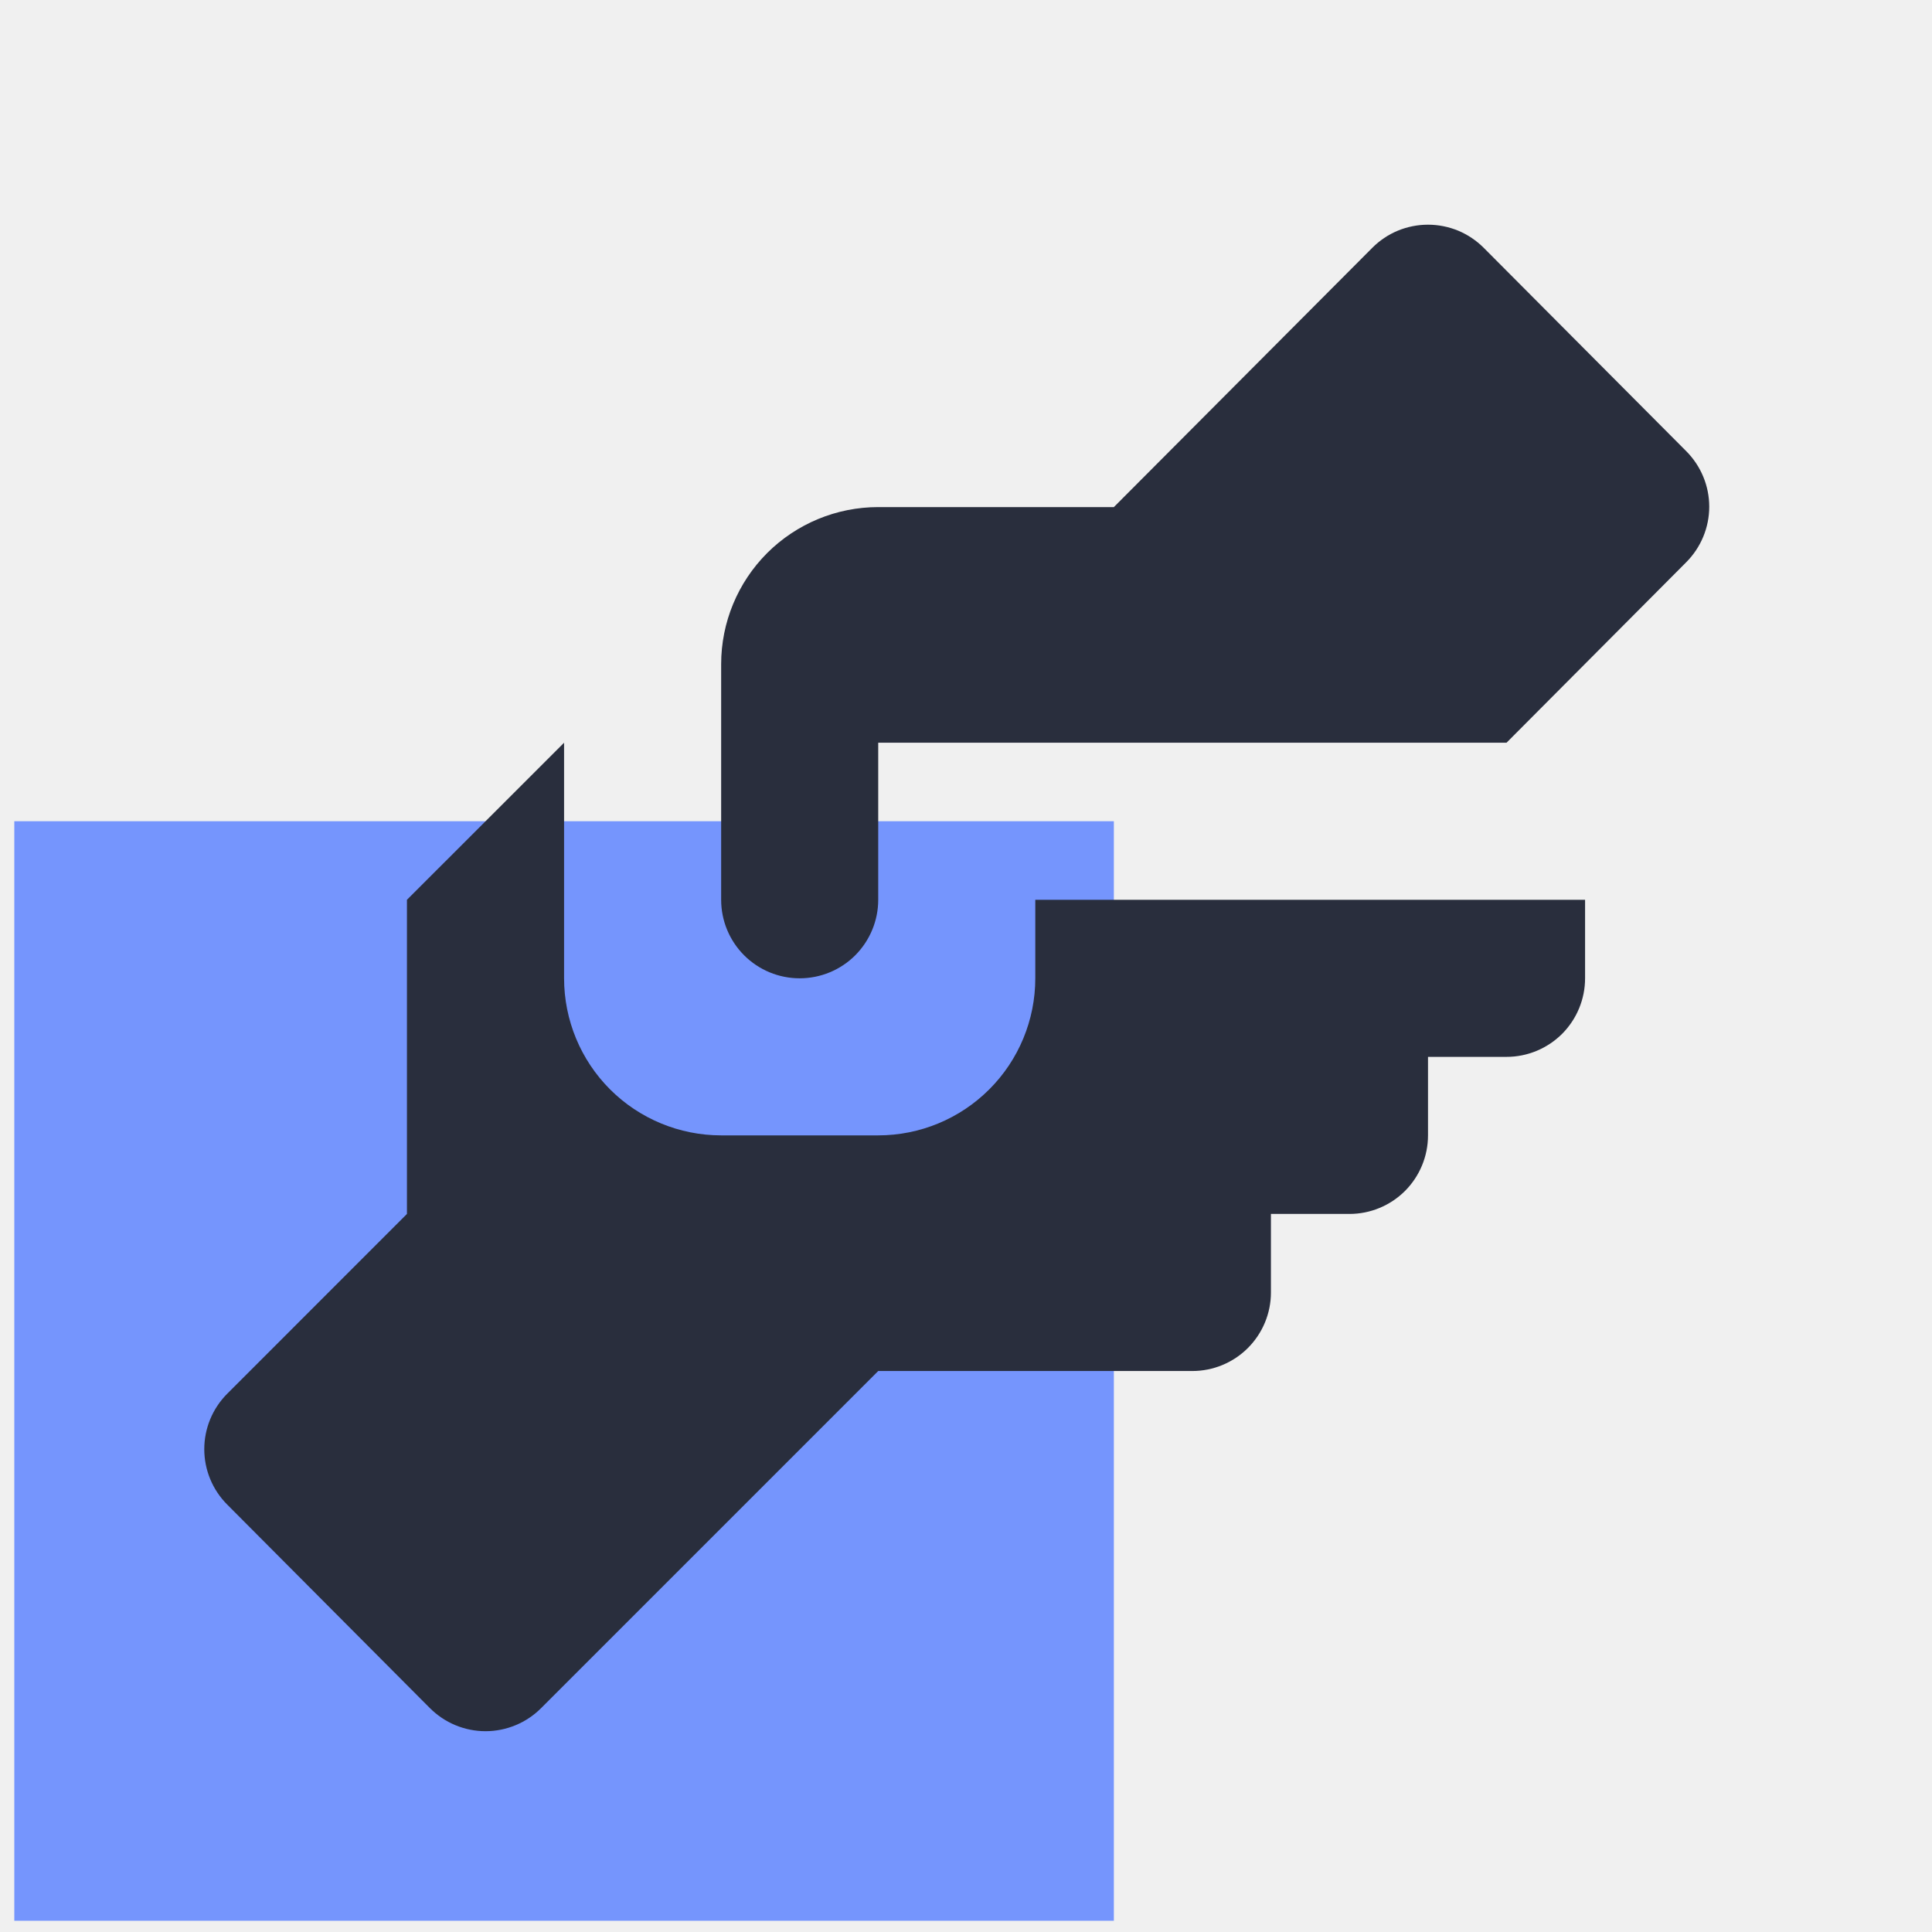
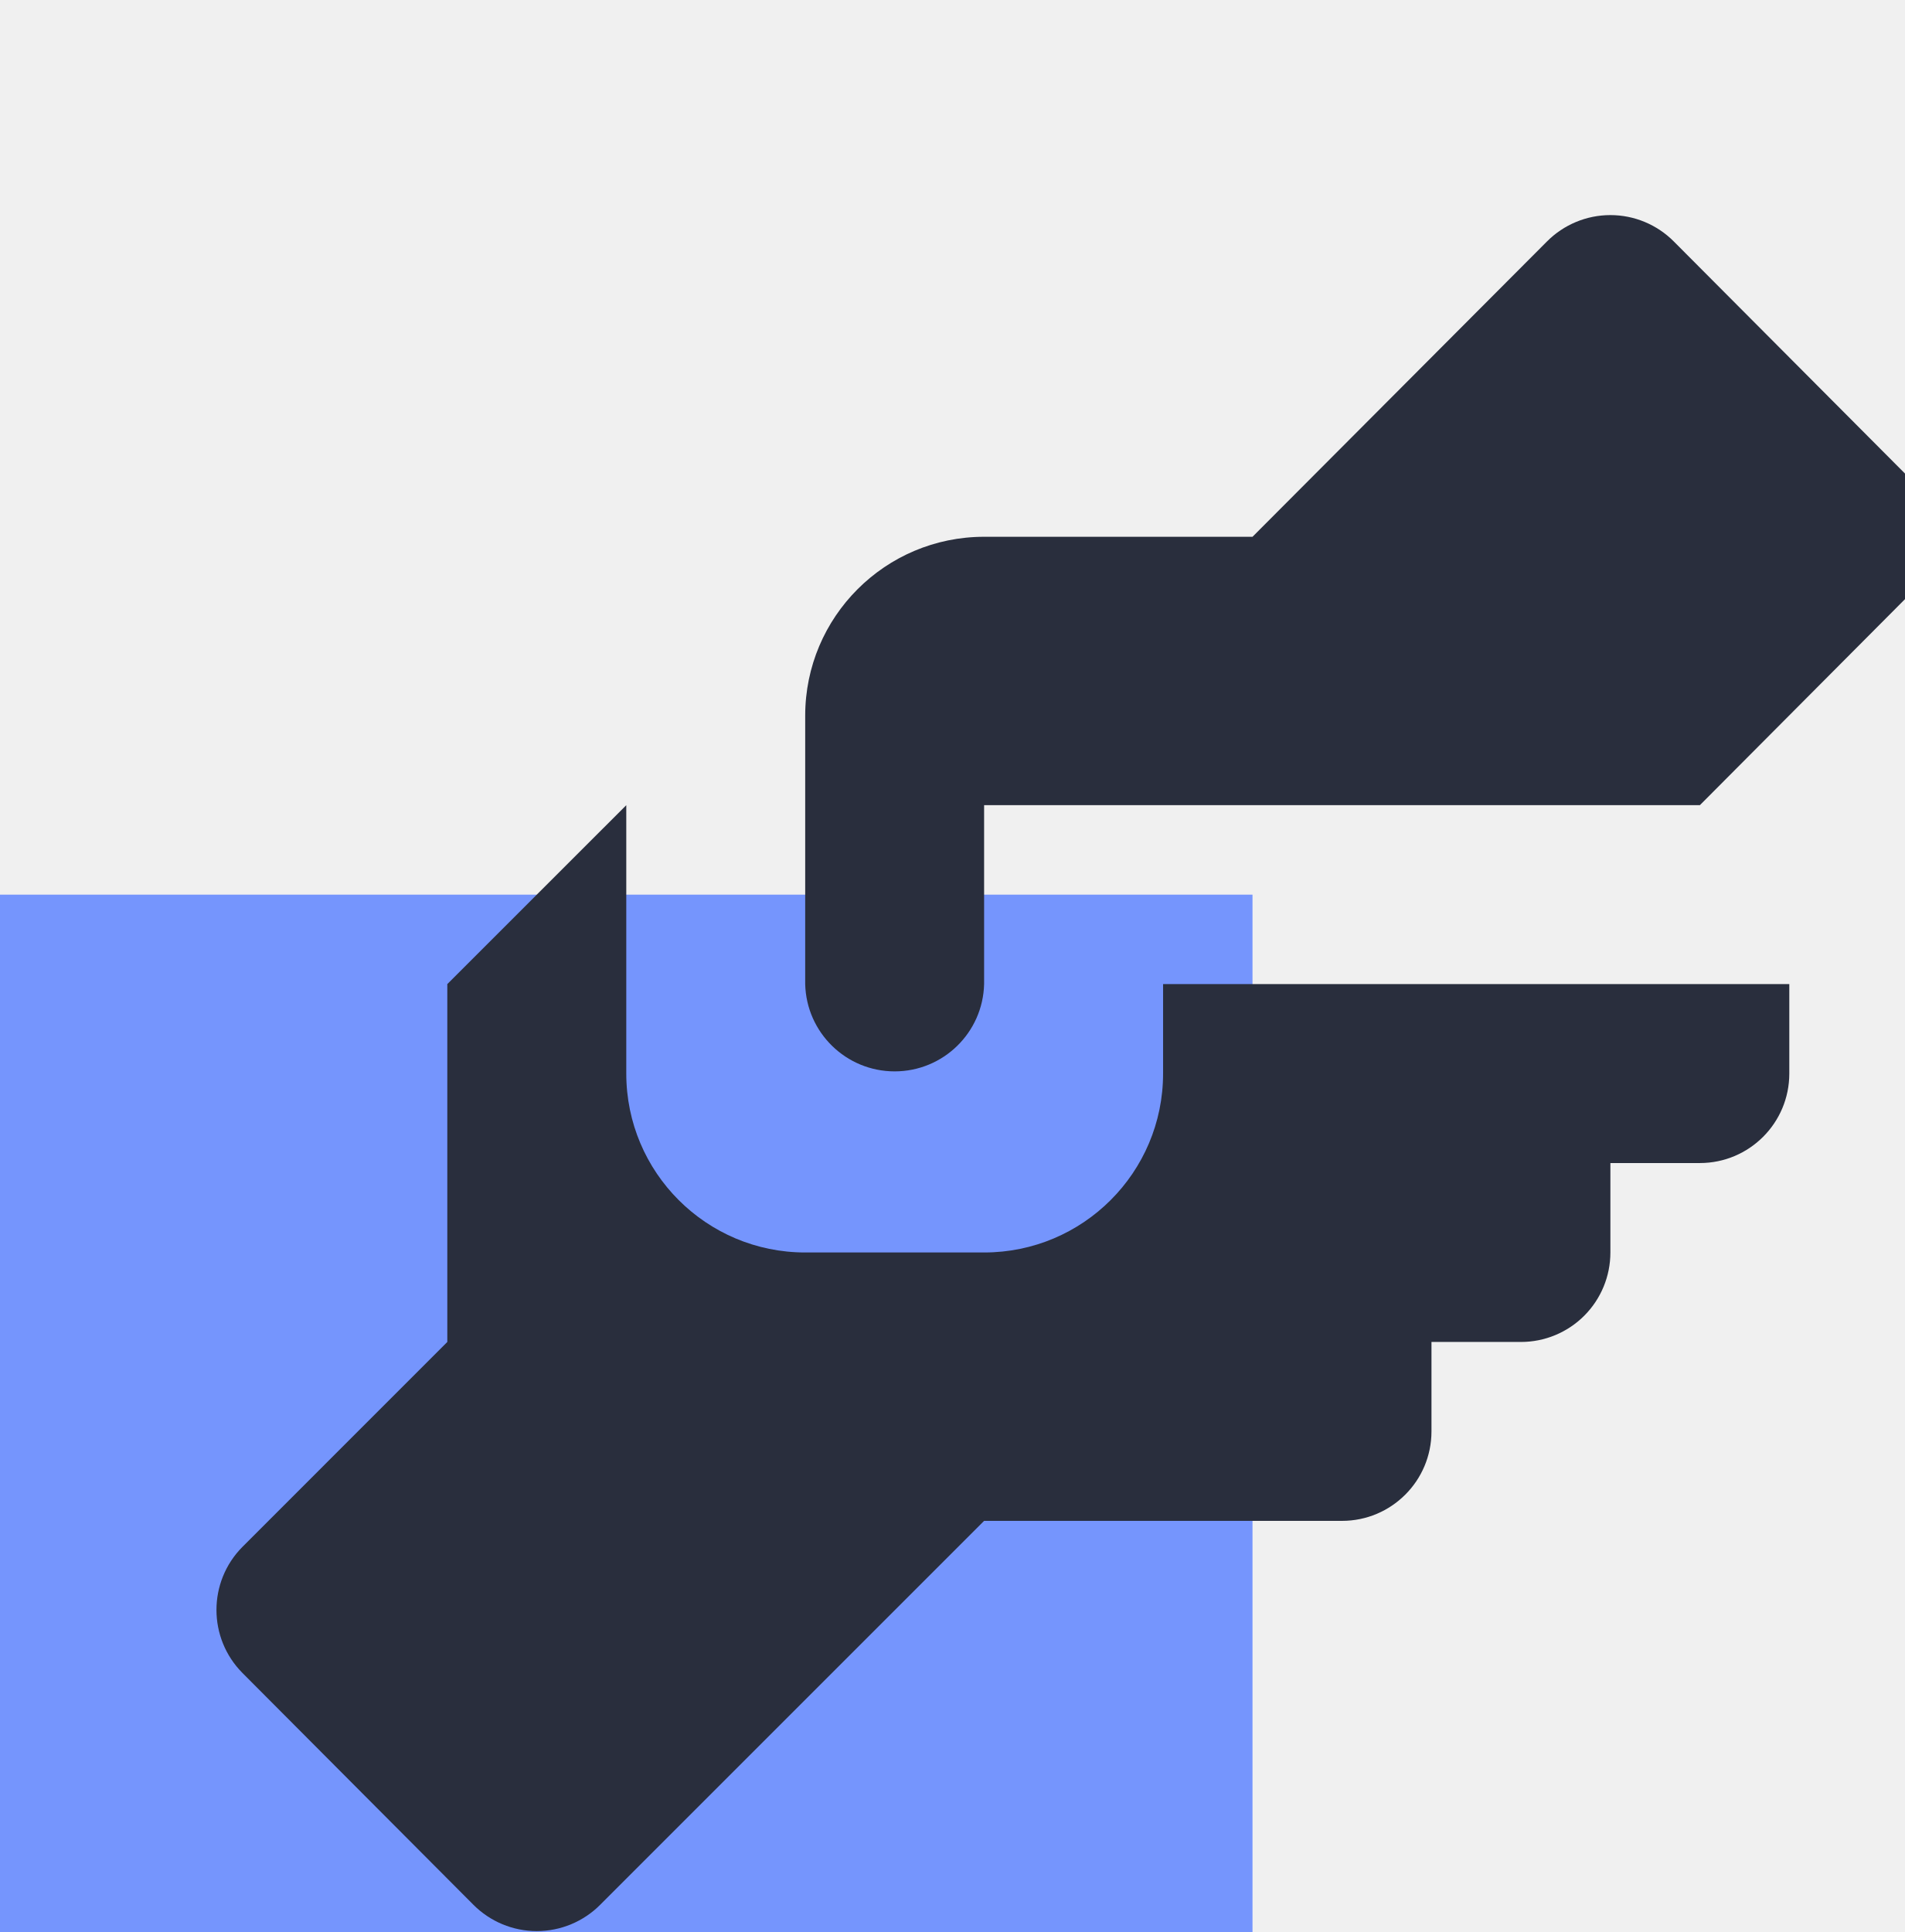
- <svg xmlns="http://www.w3.org/2000/svg" width="30" height="30" viewBox="0 0 30 30" fill="none">
-   <g clip-path="url(#clip0_308_411)">
-     <rect x="0.222" y="12.752" width="17.074" height="17.074" fill="#7595FD" />
-     <path d="M13.637 7.874H17.296L21.308 3.849C21.421 3.735 21.556 3.644 21.705 3.582C21.853 3.521 22.013 3.489 22.174 3.489C22.335 3.489 22.494 3.521 22.643 3.582C22.791 3.644 22.926 3.735 23.04 3.849L26.186 7.008C26.413 7.237 26.541 7.546 26.541 7.868C26.541 8.19 26.413 8.499 26.186 8.728L23.393 11.533H13.637V13.972C13.637 14.295 13.508 14.605 13.28 14.834C13.051 15.063 12.741 15.191 12.417 15.191C12.094 15.191 11.784 15.063 11.555 14.834C11.326 14.605 11.198 14.295 11.198 13.972V10.313C11.198 9.666 11.455 9.046 11.912 8.588C12.37 8.131 12.99 7.874 13.637 7.874ZM6.319 13.972V18.85L3.527 21.643C3.3 21.871 3.172 22.18 3.172 22.503C3.172 22.825 3.3 23.134 3.527 23.362L6.673 26.521C6.787 26.635 6.921 26.726 7.07 26.788C7.219 26.85 7.378 26.882 7.539 26.882C7.7 26.882 7.859 26.85 8.008 26.788C8.157 26.726 8.292 26.635 8.405 26.521L13.637 21.289H18.515C18.838 21.289 19.149 21.16 19.377 20.932C19.606 20.703 19.735 20.393 19.735 20.07V18.85H20.954C21.278 18.85 21.588 18.721 21.817 18.493C22.045 18.264 22.174 17.954 22.174 17.63V16.411H23.393C23.717 16.411 24.027 16.282 24.256 16.054C24.484 15.825 24.613 15.515 24.613 15.191V13.972H16.076V15.191C16.076 15.838 15.819 16.459 15.361 16.916C14.904 17.373 14.284 17.63 13.637 17.63H11.198C10.551 17.63 9.93 17.373 9.473 16.916C9.016 16.459 8.759 15.838 8.759 15.191V11.533L6.319 13.972Z" fill="#292E3D" />
-   </g>
-   <defs>
-     <clipPath id="clip0_308_411">
-       <rect width="29.269" height="29.269" fill="white" transform="translate(0.22168 0.556599)" />
-     </clipPath>
-   </defs>
+ <svg xmlns="http://www.w3.org/2000/svg">
+   <path fill="#7595FD" d="M0 16.667h23.333V40H0z" />
+   <path fill="#292E3D" d="M18.333 10h5l5.484-5.5a1.666 1.666 0 0 1 2.366 0l4.3 4.317a1.666 1.666 0 0 1 0 2.35L31.667 15H18.333v3.333a1.667 1.667 0 0 1-3.333 0v-5A3.333 3.333 0 0 1 18.333 10Zm-10 8.333V25l-3.816 3.817a1.667 1.667 0 0 0 0 2.35l4.3 4.316a1.667 1.667 0 0 0 2.366 0l7.15-7.15H25a1.667 1.667 0 0 0 1.667-1.666V25h1.666A1.666 1.666 0 0 0 30 23.333v-1.666h1.667A1.667 1.667 0 0 0 33.333 20v-1.667H21.667V20a3.333 3.333 0 0 1-3.334 3.333H15A3.333 3.333 0 0 1 11.667 20v-5l-3.334 3.333Z" />
</svg>
